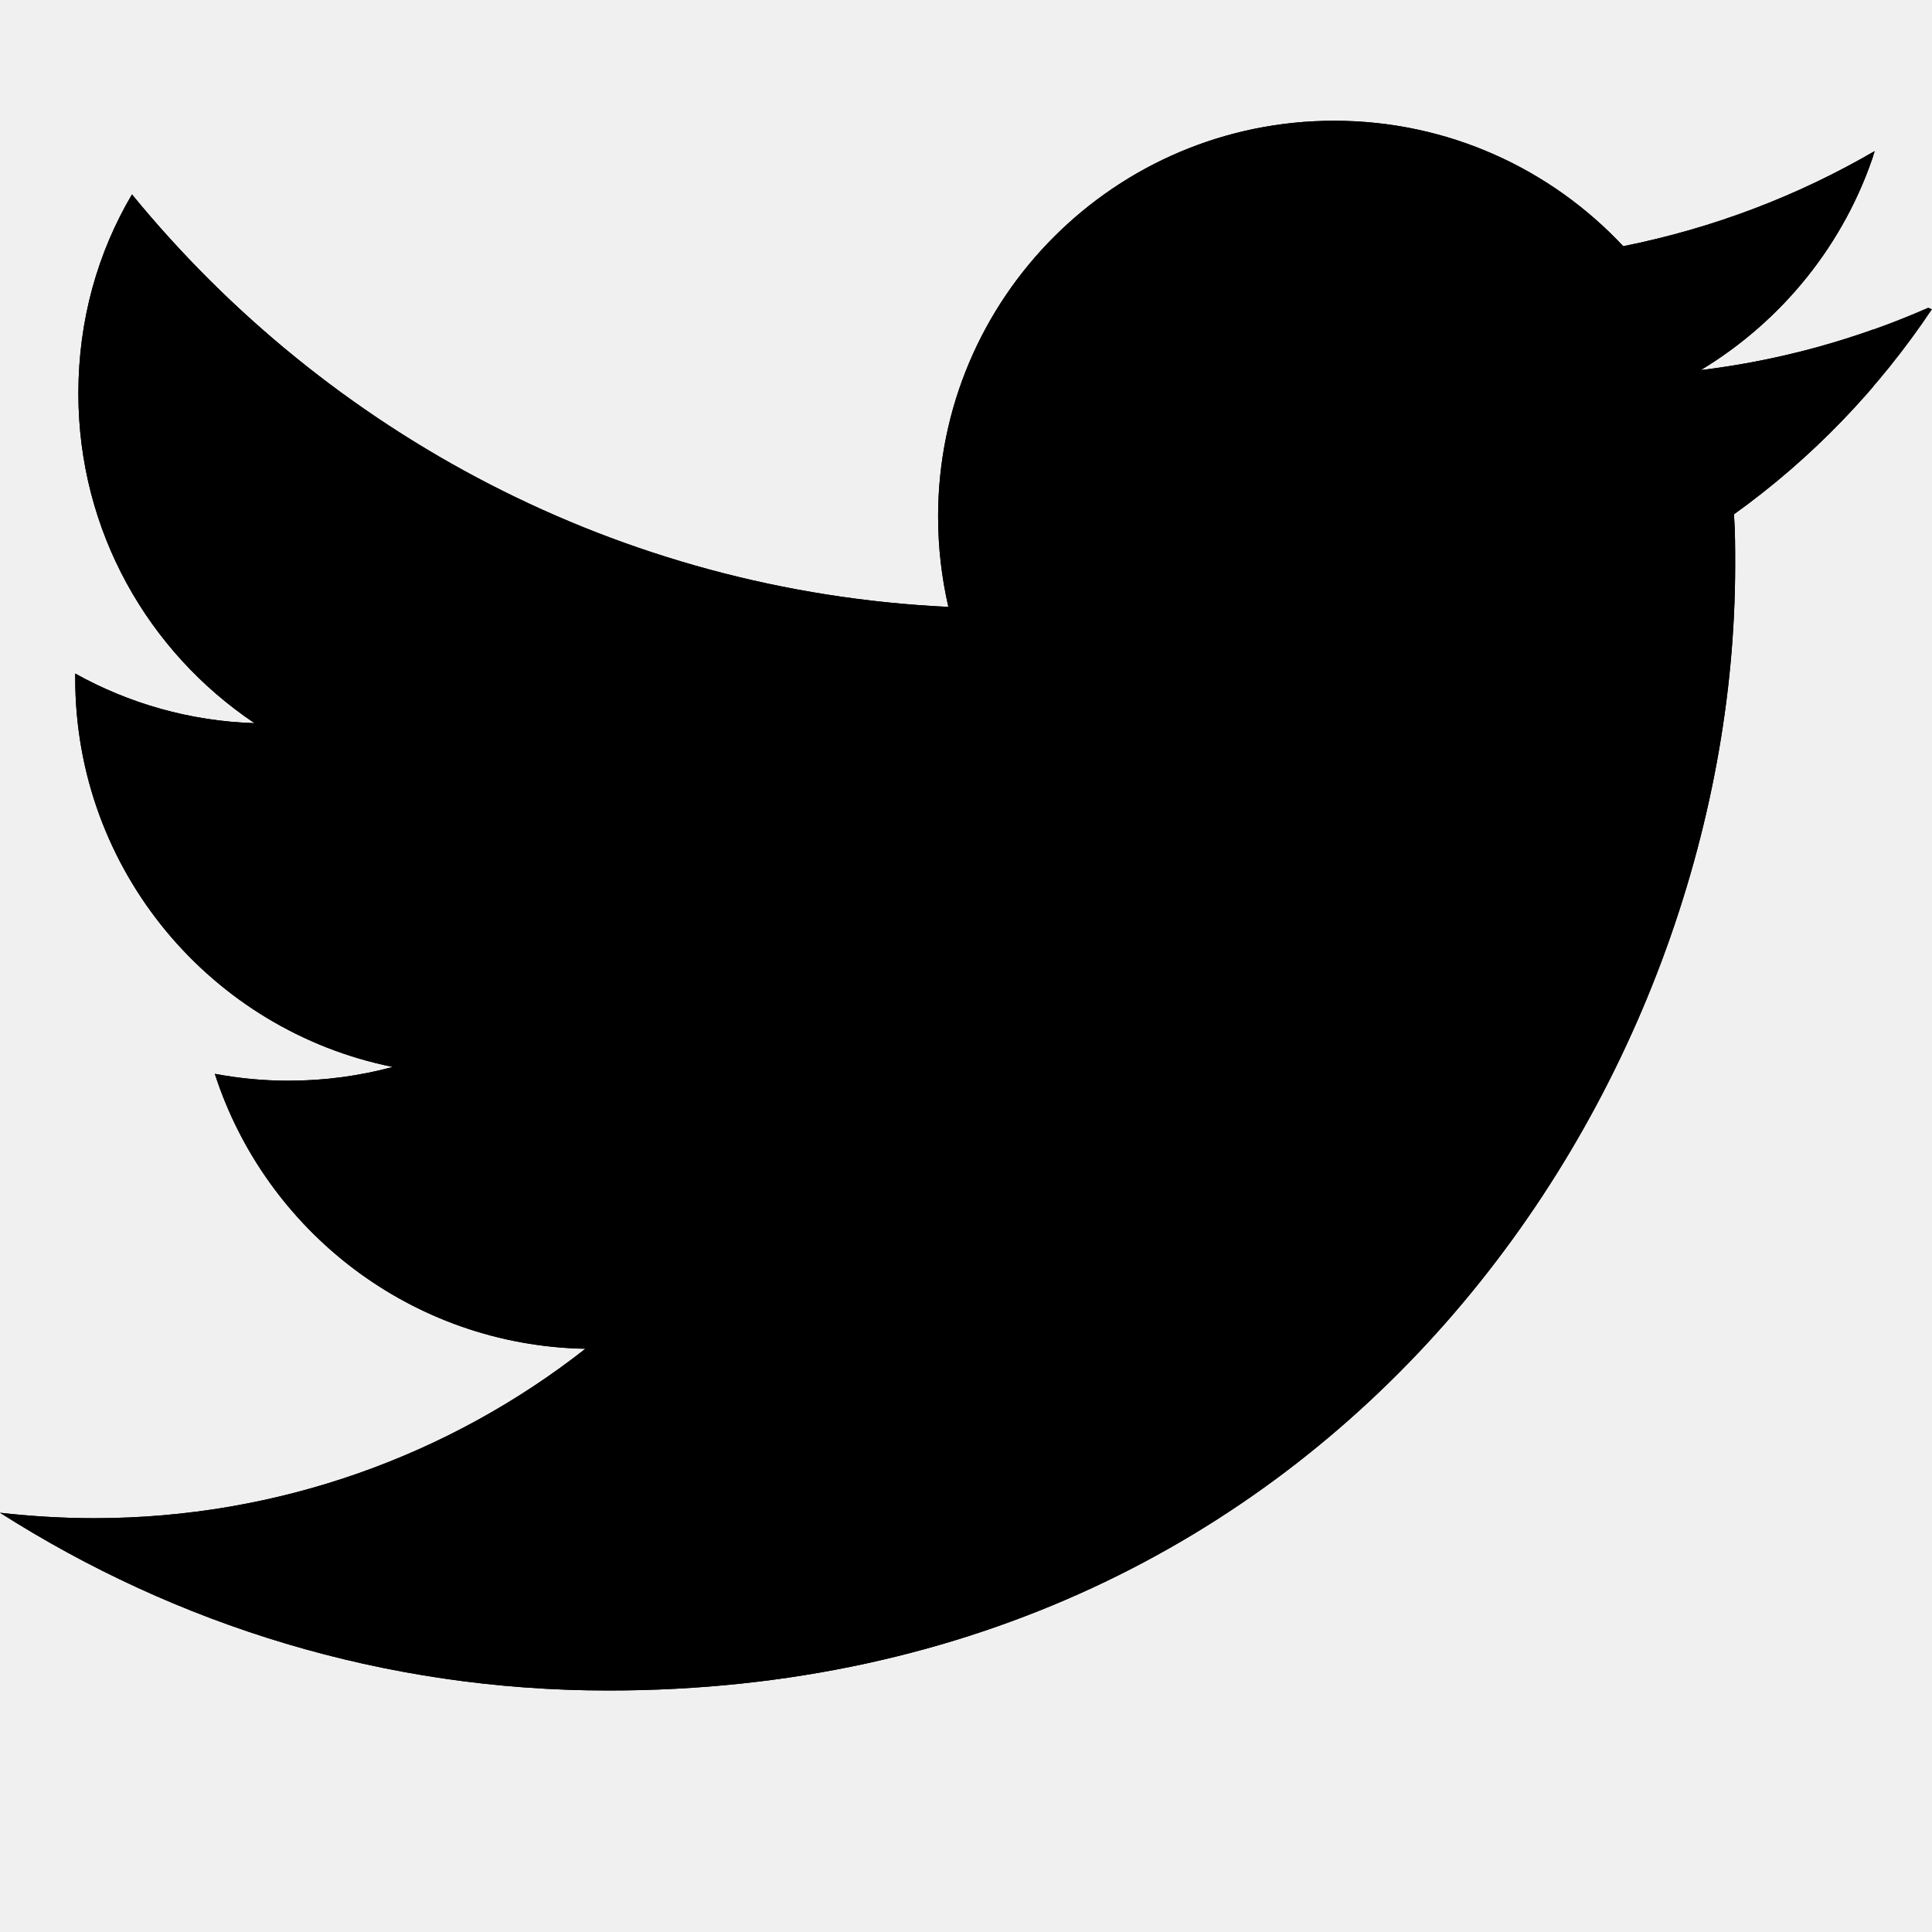
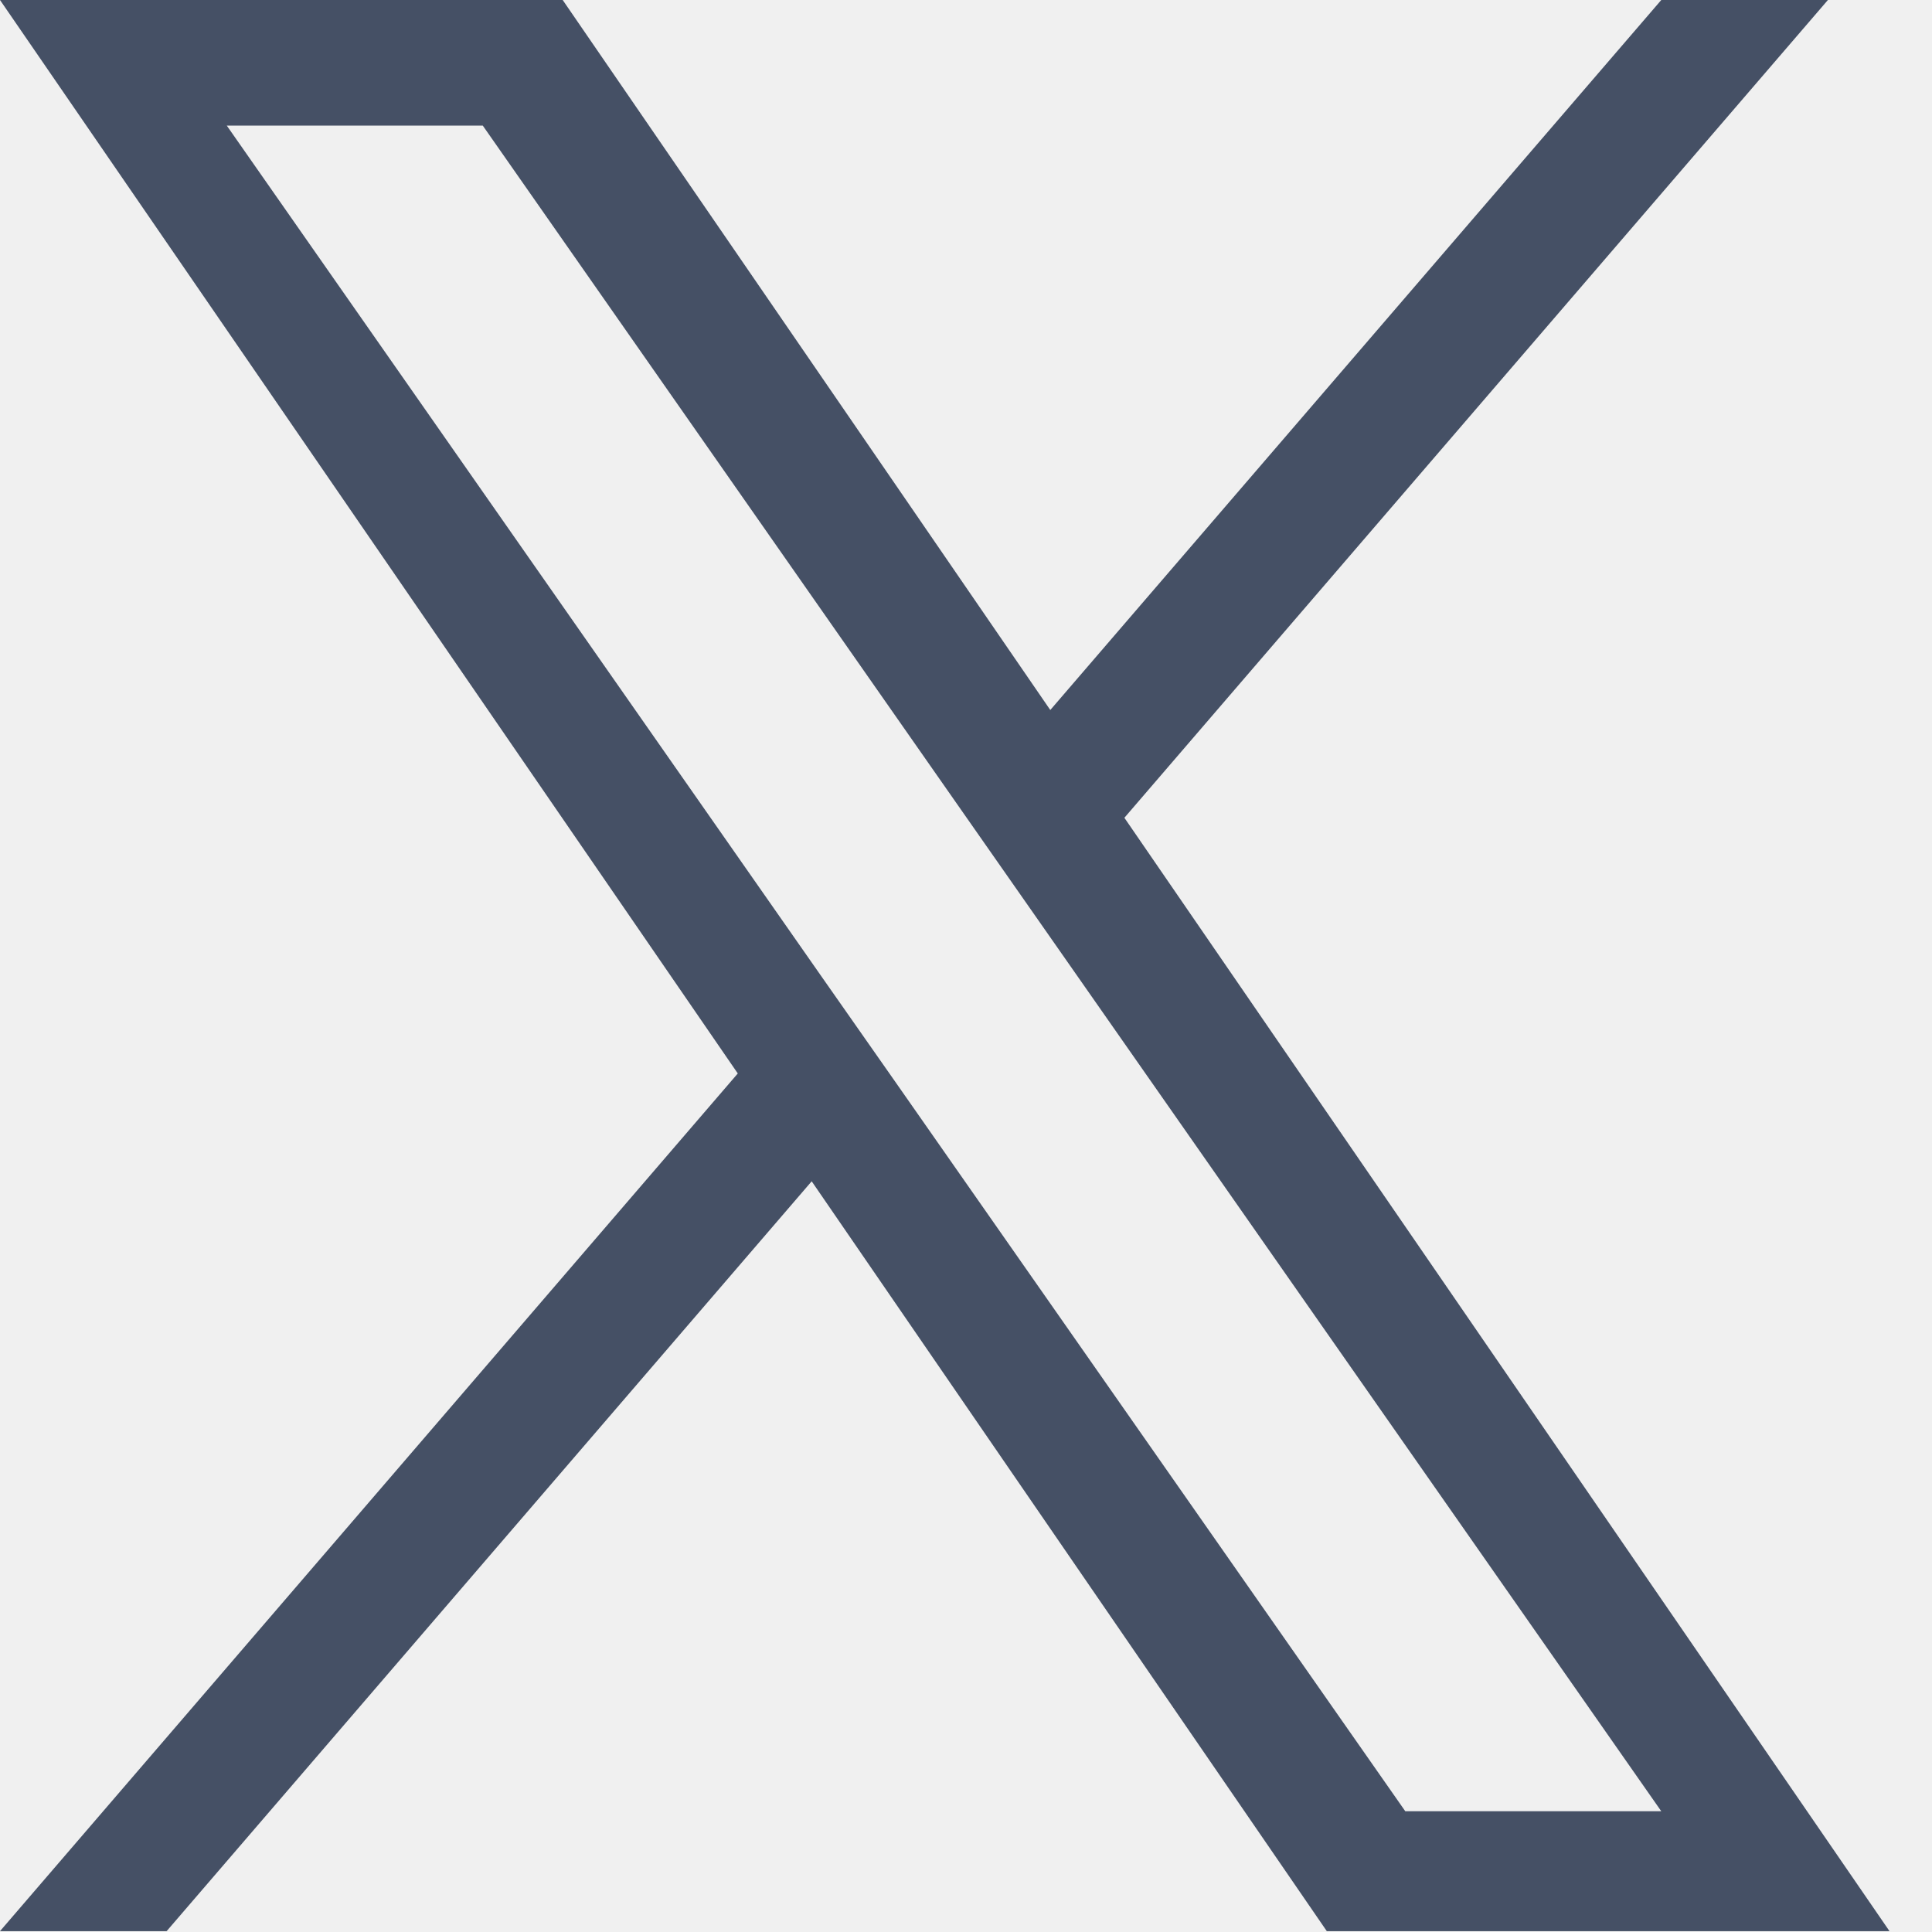
- <svg xmlns="http://www.w3.org/2000/svg" xmlns:xlink="http://www.w3.org/1999/xlink" width="16px" height="16px" viewBox="0 0 16 16" version="1.1">
-   <defs>
-     <path d="M15.969,2.548 C15.379,2.807 14.749,2.984 14.085,3.065 C14.761,2.657 15.281,2.016 15.527,1.25 C14.893,1.62 14.191,1.889 13.443,2.039 C12.845,1.4 11.994,1 11.049,1 C9.238,1 7.769,2.468 7.769,4.277 C7.769,4.537 7.799,4.787 7.854,5.026 C5.127,4.897 2.711,3.588 1.093,1.61 C0.809,2.091 0.649,2.65 0.649,3.259 C0.649,4.399 1.229,5.4 2.108,5.989 C1.57,5.972 1.064,5.824 0.623,5.578 L0.623,5.619 C0.623,7.208 1.751,8.534 3.253,8.836 C2.978,8.91 2.687,8.95 2.389,8.95 C2.18,8.95 1.979,8.93 1.779,8.893 C2.199,10.194 3.409,11.143 4.848,11.17 C3.728,12.049 2.309,12.573 0.78,12.573 C0.52,12.573 0.261,12.557 0,12.528 C1.459,13.457 3.179,14 5.038,14 C11.074,14 14.37,9.004 14.37,4.679 C14.37,4.54 14.37,4.399 14.36,4.259 C15.001,3.8 15.56,3.22 16,2.561 L15.969,2.548 Z" id="path-1" />
-   </defs>
-   <g id="Symbols" stroke="none" stroke-width="1" fill="none" fill-rule="evenodd">
-     <g id="Icons-/-Social-Media-/-16-/-Twitter">
-       <mask id="mask-2" fill="white">
-         <use xlink:href="#path-1" />
-       </mask>
-       <use id="Path" fill="#000000" fill-rule="nonzero" xlink:href="#path-1" />
-       <g id="Colors-/-Black" mask="url(#mask-2)" fill="#000000">
-         <rect id="Rectangle" x="0" y="0" width="15.515" height="17.066" />
-       </g>
-     </g>
-   </g>
+ <svg xmlns="http://www.w3.org/2000/svg" width="16" height="16" viewBox="0 0 16 16" fill="none">
+   <path fill="#455065" d="M9.313 6.771 15.138 0h-1.38L8.698 5.88 4.66 0H0l6.11 8.89L0 15.993h1.38l5.342-6.21 4.266 6.21h4.66l-6.336-9.22ZM7.422 8.97l-.62-.885-4.924-7.045h2.12l3.975 5.686.619.885L13.758 15h-2.12L7.422 8.97Z" />
</svg>
